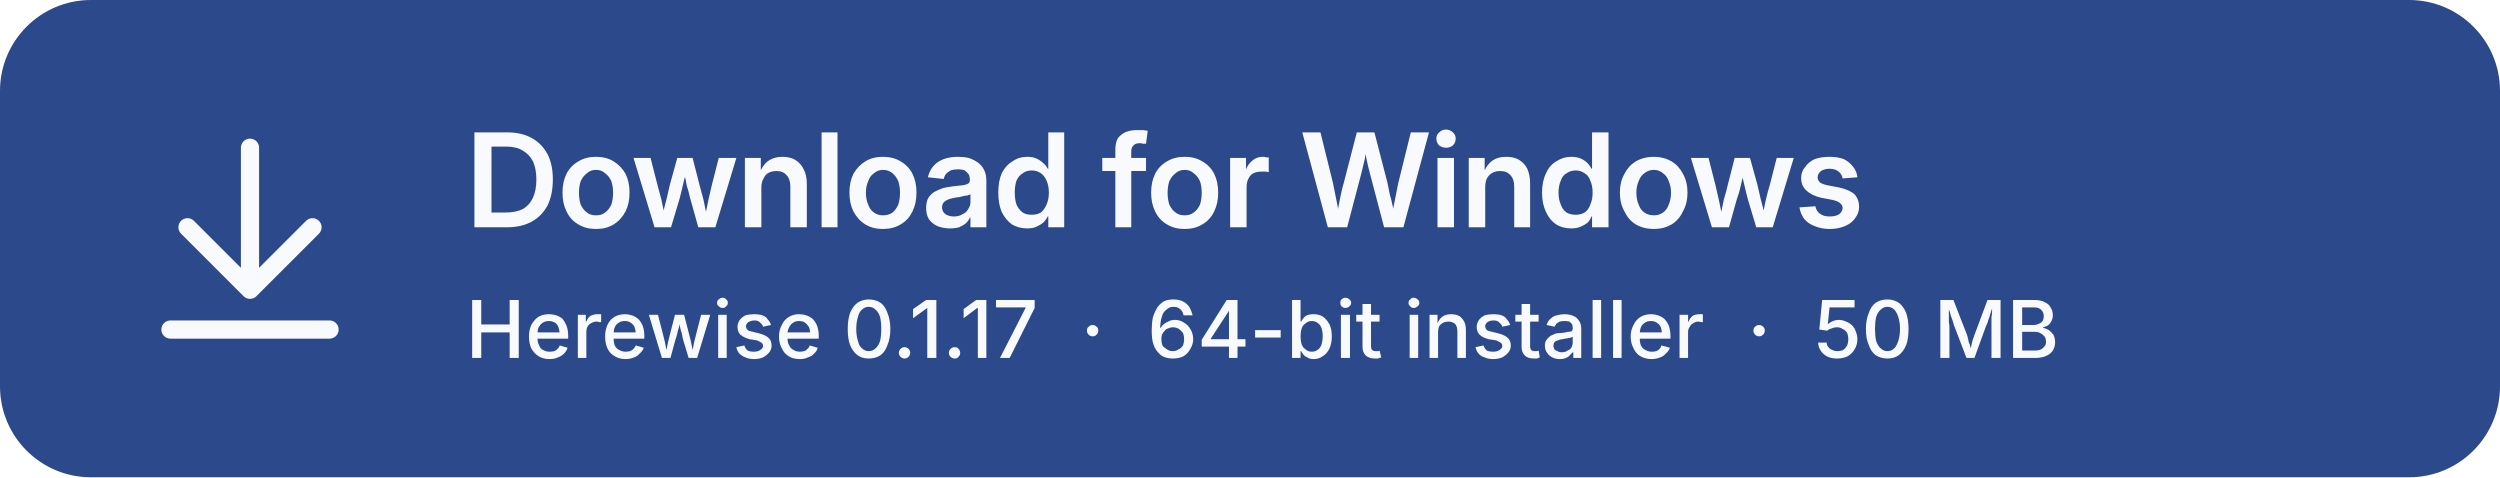
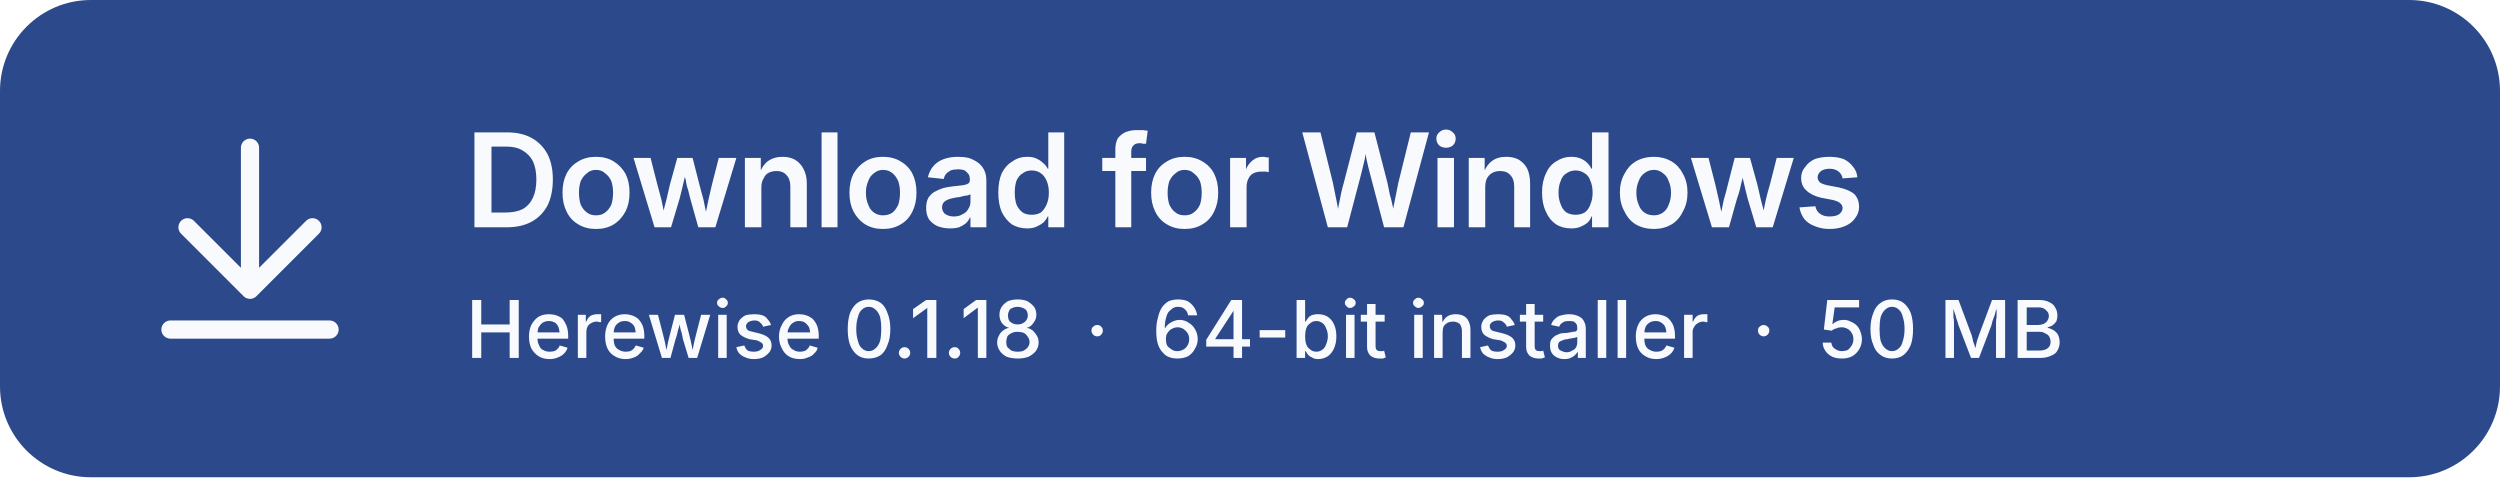
<svg xmlns="http://www.w3.org/2000/svg" viewBox="0 0 440 84" width="440" height="84" role="img" aria-label="Download Herewise for Windows">
  <rect width="440" height="84" rx="16" fill="#2C498B" />
  <path d="M44 26V50M33 40L44 51L55 40M30 58H58" fill="none" stroke="#F8FAFE" stroke-width="3.2" stroke-linecap="round" stroke-linejoin="round" />
  <path fill="#F8FAFE" d="M89.2 40H85V37.4H89Q90.8 37.4 92 36.8Q93.2 36.1 93.8 34.8Q94.4 33.5 94.4 31.6Q94.4 29.7 93.8 28.4Q93.2 27.2 92 26.5Q90.9 25.8 89.1 25.8H84.9V23.3H89.3Q91.8 23.3 93.6 24.3Q95.4 25.3 96.4 27.2Q97.3 29 97.3 31.6Q97.3 34.2 96.4 36.1Q95.4 38 93.6 39Q91.8 40 89.2 40ZM86.5 23.3V40H83.5V23.3ZM104.9 40.3Q103.1 40.3 101.8 39.5Q100.4 38.7 99.7 37.2Q99 35.8 99 33.9Q99 32 99.7 30.6Q100.4 29.2 101.8 28.4Q103.1 27.6 104.9 27.6Q106.7 27.6 108 28.4Q109.3 29.2 110.1 30.6Q110.8 32 110.8 33.9Q110.8 35.8 110.1 37.2Q109.3 38.7 108 39.5Q106.7 40.3 104.9 40.3ZM104.9 37.9Q105.9 37.9 106.5 37.4Q107.2 36.9 107.6 36Q107.9 35.1 107.9 33.9Q107.9 32.8 107.6 31.9Q107.2 31 106.5 30.5Q105.9 29.9 104.9 29.9Q103.9 29.9 103.3 30.5Q102.6 31 102.2 31.9Q101.9 32.8 101.9 33.9Q101.9 35.1 102.2 36Q102.6 36.9 103.3 37.4Q103.9 37.9 104.9 37.9ZM115.2 40 111.5 27.8H114.5L115.7 32.5Q116 33.7 116.4 35.1Q116.7 36.5 117 38H116.6Q116.9 36.5 117.3 35.1Q117.6 33.8 117.9 32.5L119.2 27.8H121.9L123.1 32.5Q123.4 33.7 123.8 35.1Q124.1 36.5 124.4 38H124.1Q124.4 36.5 124.7 35.1Q125 33.8 125.3 32.5L126.5 27.8H129.6L125.9 40H122.9L121.5 35Q121.3 34.2 121.1 33.4Q120.8 32.6 120.7 31.7Q120.5 30.9 120.2 30.1H120.8Q120.6 30.9 120.4 31.7Q120.2 32.6 120 33.4Q119.8 34.2 119.6 35L118.1 40ZM134 33V40H131.1V27.8H133.9L133.9 30.9H133.5Q134.1 29.2 135.1 28.4Q136.2 27.6 137.7 27.6Q139 27.6 139.9 28.1Q140.9 28.7 141.4 29.7Q142 30.8 142 32.3V40H139.1V32.8Q139.1 31.5 138.4 30.8Q137.8 30.1 136.7 30.1Q135.9 30.1 135.3 30.4Q134.7 30.7 134.4 31.4Q134 32 134 33ZM147.4 23.3V40H144.6V23.3ZM155.4 40.3Q153.6 40.3 152.3 39.5Q151 38.7 150.2 37.2Q149.5 35.8 149.5 33.9Q149.5 32 150.2 30.6Q151 29.2 152.3 28.4Q153.6 27.6 155.4 27.6Q157.2 27.6 158.5 28.4Q159.9 29.2 160.6 30.6Q161.3 32 161.3 33.9Q161.3 35.8 160.6 37.2Q159.9 38.7 158.5 39.5Q157.2 40.3 155.4 40.3ZM155.4 37.9Q156.4 37.9 157.1 37.4Q157.7 36.9 158.1 36Q158.4 35.1 158.4 33.9Q158.4 32.8 158.1 31.9Q157.7 31 157.1 30.5Q156.4 29.9 155.4 29.9Q154.5 29.9 153.8 30.5Q153.1 31 152.8 31.9Q152.4 32.8 152.4 33.9Q152.4 35.1 152.8 36Q153.1 36.9 153.8 37.4Q154.5 37.9 155.4 37.9ZM167.2 40.2Q166 40.2 165 39.8Q164.1 39.4 163.5 38.6Q163 37.8 163 36.6Q163 35.5 163.4 34.8Q163.8 34.2 164.4 33.8Q165.1 33.4 166 33.1Q166.8 32.9 167.7 32.8Q168.8 32.7 169.5 32.6Q170.1 32.5 170.4 32.3Q170.7 32.1 170.7 31.7V31.7Q170.7 31.1 170.5 30.7Q170.2 30.3 169.8 30Q169.3 29.8 168.6 29.8Q167.9 29.8 167.3 30Q166.8 30.3 166.5 30.6Q166.2 31 166.1 31.5L163.3 31.2Q163.6 30 164.3 29.2Q165 28.4 166.1 28Q167.2 27.6 168.6 27.6Q169.6 27.6 170.5 27.8Q171.4 28.1 172.1 28.6Q172.8 29.1 173.2 29.9Q173.6 30.7 173.6 31.8V40H170.8V38.3H170.7Q170.5 38.8 170 39.3Q169.5 39.7 168.8 40Q168.1 40.2 167.2 40.2ZM167.9 38.1Q168.8 38.1 169.4 37.7Q170.1 37.4 170.4 36.8Q170.8 36.2 170.8 35.6V34.2Q170.6 34.3 170.3 34.4Q170 34.4 169.6 34.5Q169.3 34.6 168.8 34.7Q168.4 34.7 168.1 34.8Q167.4 34.9 166.9 35.1Q166.4 35.3 166.1 35.6Q165.8 36 165.8 36.5Q165.8 37 166.1 37.4Q166.3 37.7 166.8 37.9Q167.3 38.1 167.9 38.1ZM180.8 40.2Q179.3 40.2 178.1 39.5Q177 38.7 176.3 37.3Q175.7 35.9 175.7 33.9Q175.7 31.9 176.3 30.5Q177 29.1 178.2 28.4Q179.3 27.6 180.8 27.6Q181.8 27.6 182.4 27.9Q183.1 28.2 183.6 28.7Q184.1 29.1 184.4 29.7H184.5V23.3H187.3V40H184.5V38.1H184.4Q184.1 38.7 183.6 39.2Q183.1 39.6 182.4 39.9Q181.8 40.2 180.8 40.2ZM181.6 37.8Q182.5 37.8 183.2 37.4Q183.8 36.9 184.2 36Q184.6 35.1 184.6 33.9Q184.6 32.7 184.2 31.8Q183.8 30.9 183.2 30.5Q182.5 30 181.6 30Q180.6 30 180 30.5Q179.3 30.9 178.9 31.8Q178.6 32.7 178.6 33.9Q178.6 35.1 178.9 36Q179.3 36.9 180 37.4Q180.6 37.8 181.6 37.8ZM201.7 27.8V30.1H194V27.8ZM196.3 40V26.3Q196.3 25.2 196.7 24.4Q197.2 23.7 198 23.3Q198.9 22.9 200 22.9Q200.7 22.9 201.2 22.9Q201.7 23 202 23L201.7 25.3Q201.5 25.3 201.2 25.3Q200.9 25.2 200.6 25.2Q199.8 25.2 199.5 25.6Q199.1 25.9 199.1 26.7V40ZM208.5 40.3Q206.7 40.3 205.4 39.5Q204 38.7 203.3 37.2Q202.6 35.8 202.6 33.9Q202.6 32 203.3 30.6Q204 29.2 205.4 28.4Q206.7 27.6 208.5 27.6Q210.3 27.6 211.6 28.4Q213 29.2 213.7 30.6Q214.4 32 214.4 33.9Q214.4 35.8 213.7 37.2Q213 38.7 211.6 39.5Q210.3 40.3 208.5 40.3ZM208.5 37.9Q209.5 37.9 210.1 37.4Q210.8 36.9 211.2 36Q211.5 35.1 211.5 33.9Q211.5 32.8 211.2 31.9Q210.8 31 210.1 30.5Q209.5 29.9 208.5 29.9Q207.5 29.9 206.9 30.5Q206.2 31 205.8 31.9Q205.5 32.8 205.5 33.9Q205.5 35.1 205.8 36Q206.2 36.9 206.9 37.4Q207.5 37.9 208.5 37.9ZM216.5 40V27.8H219.3V29.8H219.3Q219.7 28.8 220.5 28.2Q221.2 27.6 222.3 27.6Q222.6 27.6 222.9 27.7Q223.1 27.7 223.3 27.7V30.3Q223.2 30.3 222.8 30.2Q222.4 30.2 222 30.2Q221.2 30.2 220.6 30.5Q220 30.8 219.7 31.5Q219.4 32.1 219.4 32.9V40ZM233.7 40 229.2 23.3H232.4L234.6 32.2Q234.8 33.2 235 34.2Q235.2 35.2 235.4 36.2Q235.6 37.3 235.7 38.3H235.2Q235.4 37.3 235.6 36.2Q235.8 35.2 236 34.2Q236.2 33.2 236.5 32.2L238.8 23.3H241.9L244.2 32.2Q244.4 33.2 244.6 34.2Q244.9 35.2 245.1 36.2Q245.3 37.3 245.5 38.3H244.9Q245.1 37.3 245.3 36.2Q245.5 35.2 245.7 34.2Q245.9 33.2 246.1 32.2L248.3 23.3H251.5L247 40H243.6L241.1 30.5Q240.8 29.4 240.5 28Q240.3 26.7 240 25.1H240.7Q240.4 26.6 240.2 28Q239.9 29.3 239.6 30.5L237.1 40ZM253 40V27.8H255.9V40ZM254.5 26Q253.8 26 253.3 25.6Q252.8 25.1 252.8 24.4Q252.8 23.7 253.3 23.3Q253.8 22.8 254.5 22.8Q255.2 22.8 255.7 23.3Q256.2 23.7 256.2 24.4Q256.2 25.1 255.7 25.6Q255.2 26 254.5 26ZM261.4 33V40H258.5V27.8H261.3L261.3 30.9H260.9Q261.5 29.2 262.5 28.4Q263.5 27.6 265.1 27.6Q266.4 27.6 267.3 28.1Q268.3 28.7 268.8 29.7Q269.3 30.8 269.3 32.3V40H266.5V32.8Q266.5 31.5 265.8 30.8Q265.2 30.1 264 30.1Q263.3 30.1 262.7 30.4Q262.1 30.7 261.7 31.4Q261.4 32 261.4 33ZM276.6 40.2Q275 40.2 273.9 39.5Q272.7 38.7 272.1 37.3Q271.4 35.9 271.4 33.9Q271.4 31.9 272.1 30.5Q272.7 29.1 273.9 28.4Q275.1 27.6 276.5 27.6Q277.5 27.6 278.2 27.9Q278.9 28.2 279.4 28.7Q279.8 29.1 280.1 29.7H280.2V23.3H283.1V40H280.2V38.1H280.1Q279.9 38.7 279.4 39.2Q278.9 39.6 278.2 39.9Q277.5 40.2 276.6 40.2ZM277.3 37.8Q278.2 37.8 278.9 37.4Q279.6 36.9 279.9 36Q280.3 35.1 280.3 33.9Q280.3 32.7 279.9 31.8Q279.6 30.9 278.9 30.5Q278.2 30 277.3 30Q276.4 30 275.7 30.5Q275 30.9 274.7 31.8Q274.3 32.7 274.3 33.9Q274.3 35.1 274.7 36Q275 36.9 275.7 37.4Q276.4 37.8 277.3 37.8ZM291.1 40.3Q289.3 40.3 287.9 39.5Q286.6 38.7 285.9 37.2Q285.1 35.8 285.1 33.9Q285.1 32 285.9 30.6Q286.6 29.2 287.9 28.4Q289.3 27.6 291.1 27.6Q292.8 27.6 294.2 28.4Q295.5 29.2 296.2 30.6Q297 32 297 33.9Q297 35.8 296.2 37.2Q295.5 38.7 294.2 39.5Q292.8 40.3 291.1 40.3ZM291.1 37.9Q292 37.9 292.7 37.4Q293.4 36.9 293.7 36Q294.1 35.1 294.1 33.9Q294.1 32.8 293.7 31.9Q293.4 31 292.7 30.5Q292 29.9 291.1 29.9Q290.1 29.9 289.4 30.5Q288.7 31 288.4 31.9Q288 32.8 288 33.9Q288 35.1 288.4 36Q288.7 36.9 289.4 37.4Q290.1 37.9 291.1 37.9ZM301.3 40 297.6 27.8H300.7L301.9 32.5Q302.2 33.7 302.5 35.1Q302.8 36.5 303.1 38H302.8Q303.1 36.5 303.4 35.1Q303.8 33.8 304.1 32.5L305.3 27.8H308L309.3 32.5Q309.6 33.7 309.9 35.1Q310.3 36.5 310.6 38H310.2Q310.5 36.5 310.8 35.1Q311.1 33.8 311.5 32.5L312.7 27.8H315.7L312 40H309.1L307.6 35Q307.4 34.2 307.2 33.4Q307 32.6 306.8 31.7Q306.6 30.9 306.4 30.1H307Q306.8 30.9 306.6 31.7Q306.4 32.6 306.2 33.4Q306 34.2 305.7 35L304.3 40ZM322 40.3Q320.6 40.3 319.4 39.8Q318.3 39.4 317.6 38.6Q316.9 37.7 316.7 36.5L319.5 36.3Q319.7 37.2 320.3 37.6Q320.9 38.1 322 38.1Q323.1 38.1 323.7 37.7Q324.3 37.2 324.3 36.6Q324.3 36.1 323.8 35.7Q323.4 35.4 322.6 35.2L320.5 34.8Q318.8 34.4 317.9 33.5Q317 32.7 317 31.3Q317 30.2 317.7 29.4Q318.3 28.5 319.4 28Q320.5 27.6 322 27.6Q323.4 27.6 324.5 28Q325.5 28.5 326.1 29.3Q326.8 30.1 326.9 31.2L324.3 31.4Q324.2 30.7 323.6 30.2Q323 29.7 322 29.7Q321.1 29.7 320.5 30.1Q319.9 30.6 319.9 31.2Q319.9 31.7 320.3 32.1Q320.7 32.4 321.6 32.6L323.7 33Q325.5 33.4 326.4 34.2Q327.2 35.1 327.2 36.4Q327.2 37.5 326.5 38.4Q325.9 39.3 324.7 39.8Q323.5 40.3 322 40.3Z" />
-   <path fill="#F8FAFE" d="M83.1 63V52.8H84.7V57.1H89.7V52.8H91.3V63H89.7V58.5H84.7V63ZM96.7 63.2Q95.6 63.2 94.8 62.7Q94 62.2 93.5 61.3Q93.1 60.4 93.1 59.2Q93.1 58.1 93.5 57.2Q94 56.3 94.7 55.8Q95.5 55.3 96.6 55.3Q97.3 55.3 97.9 55.5Q98.5 55.7 99 56.1Q99.4 56.6 99.7 57.3Q100 58.1 100 59.1V59.6H93.9V58.5H99.2L98.5 58.9Q98.5 58.2 98.3 57.6Q98.1 57.1 97.7 56.8Q97.2 56.5 96.6 56.5Q96 56.5 95.5 56.8Q95.1 57.1 94.8 57.6Q94.6 58.1 94.6 58.7V59.5Q94.6 60.3 94.9 60.8Q95.1 61.4 95.6 61.6Q96.1 61.9 96.7 61.9Q97.2 61.9 97.5 61.8Q97.9 61.7 98.1 61.4Q98.4 61.2 98.5 60.8L99.9 61.2Q99.7 61.8 99.3 62.2Q98.8 62.7 98.2 62.9Q97.6 63.2 96.7 63.2ZM101.7 63V55.4H103.1V56.6H103.2Q103.4 56 103.9 55.6Q104.5 55.3 105.1 55.3Q105.3 55.3 105.5 55.3Q105.6 55.3 105.8 55.3V56.7Q105.7 56.7 105.5 56.7Q105.2 56.6 105 56.6Q104.5 56.6 104 56.9Q103.6 57.1 103.4 57.5Q103.2 57.9 103.2 58.4V63ZM110.1 63.2Q109 63.2 108.2 62.7Q107.3 62.2 106.9 61.3Q106.5 60.4 106.5 59.2Q106.5 58.1 106.9 57.2Q107.3 56.3 108.1 55.8Q108.9 55.3 110 55.3Q110.6 55.3 111.2 55.5Q111.8 55.7 112.3 56.1Q112.8 56.6 113.1 57.3Q113.4 58.1 113.4 59.1V59.6H107.3V58.5H112.6L111.9 58.9Q111.9 58.2 111.7 57.6Q111.5 57.1 111 56.8Q110.6 56.5 110 56.5Q109.3 56.5 108.9 56.8Q108.4 57.1 108.2 57.6Q108 58.1 108 58.7V59.5Q108 60.3 108.2 60.8Q108.5 61.4 109 61.6Q109.5 61.9 110.1 61.9Q110.5 61.9 110.9 61.8Q111.2 61.7 111.5 61.4Q111.7 61.2 111.9 60.8L113.3 61.2Q113.1 61.8 112.6 62.2Q112.2 62.7 111.6 62.9Q110.9 63.2 110.1 63.2ZM116.5 63 114.2 55.4H115.8L116.6 58.5Q116.8 59.2 117 60.1Q117.2 61 117.4 62.1H117.2Q117.4 61 117.6 60.1Q117.8 59.3 118 58.5L118.8 55.4H120.4L121.2 58.5Q121.4 59.2 121.6 60.1Q121.8 61 122 62.1H121.8Q122 61 122.2 60.1Q122.4 59.3 122.6 58.5L123.4 55.4H125L122.7 63H121.2L120.2 59.7Q120.1 59.2 120 58.7Q119.8 58.1 119.7 57.6Q119.6 57 119.4 56.4H119.7Q119.6 57 119.5 57.6Q119.3 58.1 119.2 58.7Q119.1 59.2 118.9 59.7L118 63ZM126.4 63V55.4H127.9V63ZM127.2 54.2Q126.8 54.2 126.5 53.9Q126.2 53.7 126.2 53.3Q126.2 52.9 126.5 52.7Q126.8 52.4 127.2 52.4Q127.6 52.4 127.8 52.7Q128.1 52.9 128.1 53.3Q128.1 53.7 127.8 53.9Q127.6 54.2 127.2 54.2ZM132.7 63.2Q131.8 63.2 131.2 62.9Q130.6 62.7 130.1 62.2Q129.7 61.7 129.6 61.1L131 60.8Q131.2 61.4 131.6 61.7Q132 61.9 132.7 61.9Q133.4 61.9 133.8 61.6Q134.3 61.3 134.3 60.9Q134.3 60.5 134 60.3Q133.7 60.1 133.2 59.9L131.9 59.7Q130.9 59.4 130.3 58.9Q129.8 58.4 129.8 57.5Q129.8 56.9 130.2 56.3Q130.6 55.8 131.2 55.5Q131.9 55.3 132.8 55.3Q133.6 55.3 134.2 55.5Q134.8 55.7 135.1 56.2Q135.5 56.6 135.7 57.2L134.3 57.5Q134.2 57.1 133.8 56.8Q133.5 56.4 132.8 56.4Q132.2 56.4 131.7 56.7Q131.3 57 131.3 57.4Q131.3 57.8 131.6 58.1Q131.9 58.3 132.5 58.4L133.7 58.7Q134.8 59 135.3 59.5Q135.8 60 135.8 60.8Q135.8 61.5 135.4 62Q135 62.5 134.3 62.9Q133.6 63.2 132.7 63.2ZM140.8 63.2Q139.6 63.2 138.8 62.7Q138 62.2 137.6 61.3Q137.1 60.4 137.1 59.2Q137.1 58.1 137.6 57.2Q138 56.3 138.8 55.8Q139.6 55.3 140.6 55.3Q141.3 55.3 141.9 55.5Q142.5 55.7 143 56.1Q143.5 56.6 143.8 57.3Q144.1 58.1 144.1 59.1V59.6H138V58.5H143.3L142.6 58.9Q142.6 58.2 142.4 57.6Q142.1 57.1 141.7 56.8Q141.3 56.5 140.6 56.5Q140 56.5 139.6 56.8Q139.1 57.1 138.9 57.6Q138.6 58.1 138.6 58.7V59.5Q138.6 60.3 138.9 60.8Q139.2 61.4 139.7 61.6Q140.1 61.9 140.8 61.9Q141.2 61.9 141.5 61.8Q141.9 61.7 142.1 61.4Q142.4 61.2 142.5 60.8L143.9 61.2Q143.8 61.8 143.3 62.2Q142.9 62.7 142.2 62.9Q141.6 63.2 140.8 63.2ZM152.9 63.1Q151.7 63.1 150.9 62.5Q150.1 61.9 149.6 60.7Q149.2 59.6 149.2 57.9Q149.2 56.3 149.6 55.1Q150.1 53.9 150.9 53.3Q151.8 52.7 152.9 52.7Q154.1 52.7 155 53.3Q155.8 53.9 156.2 55.1Q156.7 56.3 156.7 57.9Q156.7 59.6 156.2 60.7Q155.8 61.9 155 62.5Q154.1 63.1 152.9 63.1ZM152.9 61.8Q153.6 61.8 154.1 61.3Q154.6 60.9 154.9 60Q155.1 59.1 155.1 57.9Q155.1 56.7 154.9 55.8Q154.6 54.9 154.1 54.5Q153.6 54 152.9 54Q152.2 54 151.7 54.5Q151.2 54.9 151 55.8Q150.7 56.7 150.7 57.9Q150.7 59.1 151 60Q151.2 60.9 151.7 61.3Q152.2 61.8 152.9 61.8ZM159.2 63.1Q158.8 63.1 158.5 62.8Q158.2 62.5 158.2 62.1Q158.2 61.7 158.5 61.4Q158.8 61.1 159.2 61.1Q159.6 61.1 159.9 61.4Q160.2 61.7 160.2 62.1Q160.2 62.5 159.9 62.8Q159.6 63.1 159.2 63.1ZM164.8 52.8V63H163.2V54.2H163.2L160.7 56V54.4L163 52.8ZM168 63.1Q167.6 63.1 167.3 62.8Q167 62.5 167 62.1Q167 61.7 167.3 61.4Q167.6 61.1 168 61.1Q168.5 61.1 168.7 61.4Q169 61.7 169 62.1Q169 62.5 168.7 62.8Q168.5 63.1 168 63.1ZM173.6 52.8V63H172.1V54.2H172L169.6 56V54.4L171.8 52.8ZM176 63 180.5 54.2V54.1H175.3V52.8H182.1V54.2L177.7 63ZM192.3 59.2Q191.9 59.2 191.6 58.9Q191.3 58.6 191.3 58.2Q191.3 57.7 191.6 57.5Q191.9 57.2 192.3 57.2Q192.7 57.2 193 57.5Q193.3 57.7 193.3 58.2Q193.3 58.6 193 58.9Q192.7 59.2 192.3 59.2ZM206.4 63.1Q205.7 63.1 205.1 62.9Q204.4 62.7 203.9 62.1Q203.3 61.5 203 60.6Q202.7 59.7 202.7 58.2Q202.7 56.9 202.9 55.9Q203.2 54.9 203.7 54.1Q204.2 53.4 204.9 53Q205.6 52.7 206.5 52.7Q207.4 52.7 208.1 53Q208.9 53.4 209.3 54Q209.7 54.7 209.9 55.5H208.3Q208.2 54.8 207.7 54.4Q207.3 54 206.5 54Q205.8 54 205.3 54.5Q204.7 54.9 204.5 55.7Q204.2 56.6 204.2 57.7H204.3Q204.5 57.3 204.9 57Q205.3 56.7 205.8 56.5Q206.2 56.3 206.8 56.3Q207.7 56.3 208.4 56.8Q209.1 57.2 209.5 57.9Q210 58.7 210 59.7Q210 60.6 209.5 61.4Q209.1 62.2 208.3 62.7Q207.5 63.1 206.4 63.1ZM206.4 61.8Q207 61.8 207.4 61.5Q207.9 61.3 208.2 60.8Q208.4 60.3 208.4 59.7Q208.4 59.1 208.2 58.6Q207.9 58.2 207.5 57.9Q207 57.6 206.4 57.6Q206 57.6 205.6 57.8Q205.2 57.9 205 58.2Q204.7 58.5 204.5 58.9Q204.4 59.3 204.4 59.7Q204.4 60.3 204.6 60.8Q204.9 61.2 205.4 61.5Q205.8 61.8 206.4 61.8ZM211.5 61V59.8L215.9 52.8H216.9V54.7H216.3L213.1 59.6V59.7H219.2V61ZM216.3 63V60.6L216.3 60.1V52.8H217.8V63ZM225.4 58.1V59.4H220.9V58.1ZM231.2 63.2Q230.5 63.2 230.1 62.9Q229.6 62.7 229.4 62.4Q229.1 62 229 61.8H228.9V63H227.4V52.8H228.9V56.6H229Q229.1 56.4 229.4 56Q229.6 55.7 230 55.5Q230.5 55.3 231.2 55.3Q232.1 55.3 232.8 55.7Q233.5 56.2 234 57.1Q234.4 58 234.4 59.2Q234.4 60.4 234 61.3Q233.6 62.2 232.8 62.7Q232.1 63.2 231.2 63.2ZM230.9 61.9Q231.5 61.9 232 61.5Q232.4 61.2 232.6 60.6Q232.8 59.9 232.8 59.2Q232.8 58.4 232.6 57.8Q232.4 57.2 232 56.9Q231.5 56.5 230.9 56.5Q230.2 56.5 229.8 56.9Q229.3 57.2 229.1 57.8Q228.9 58.4 228.9 59.2Q228.9 60 229.1 60.6Q229.3 61.2 229.8 61.5Q230.2 61.9 230.9 61.9ZM236 63V55.4H237.6V63ZM236.8 54.2Q236.4 54.2 236.1 53.9Q235.9 53.7 235.9 53.3Q235.9 52.9 236.1 52.7Q236.4 52.4 236.8 52.4Q237.2 52.4 237.5 52.7Q237.8 52.9 237.8 53.3Q237.8 53.7 237.5 53.9Q237.2 54.2 236.8 54.2ZM242.8 55.4V56.6H238.7V55.4ZM239.8 53.5H241.3V60.9Q241.3 61.4 241.5 61.6Q241.7 61.8 242.2 61.8Q242.3 61.8 242.5 61.8Q242.7 61.8 242.8 61.7L243.1 62.9Q242.8 63 242.5 63.1Q242.3 63.1 242 63.1Q241 63.1 240.4 62.6Q239.8 62 239.8 61.1ZM248.1 63V55.4H249.6V63ZM248.8 54.2Q248.4 54.2 248.2 53.9Q247.9 53.7 247.9 53.3Q247.9 52.9 248.2 52.7Q248.4 52.4 248.8 52.4Q249.2 52.4 249.5 52.7Q249.8 52.9 249.8 53.3Q249.8 53.7 249.5 53.9Q249.2 54.2 248.8 54.2ZM253.1 58.5V63H251.6V55.4H253L253 57.2H252.9Q253.2 56.2 253.9 55.7Q254.5 55.3 255.4 55.3Q256.2 55.3 256.8 55.6Q257.3 55.9 257.7 56.6Q258 57.2 258 58.1V63H256.5V58.3Q256.5 57.5 256.1 57Q255.6 56.6 254.9 56.6Q254.4 56.6 254 56.8Q253.6 57 253.3 57.4Q253.1 57.9 253.1 58.5ZM262.8 63.2Q261.9 63.2 261.3 62.9Q260.6 62.7 260.2 62.2Q259.8 61.7 259.7 61.1L261.1 60.8Q261.3 61.4 261.7 61.7Q262.1 61.9 262.8 61.9Q263.5 61.9 263.9 61.6Q264.4 61.3 264.4 60.9Q264.4 60.5 264.1 60.3Q263.8 60.1 263.3 59.9L262 59.7Q260.9 59.4 260.4 58.9Q259.9 58.4 259.9 57.5Q259.9 56.9 260.3 56.3Q260.7 55.8 261.3 55.5Q262 55.3 262.9 55.3Q263.7 55.3 264.3 55.5Q264.9 55.7 265.2 56.2Q265.6 56.6 265.8 57.2L264.4 57.5Q264.3 57.1 263.9 56.8Q263.6 56.4 262.9 56.4Q262.2 56.4 261.8 56.7Q261.4 57 261.4 57.4Q261.4 57.8 261.7 58.1Q262 58.3 262.6 58.4L263.8 58.7Q264.9 59 265.4 59.5Q265.9 60 265.9 60.8Q265.9 61.5 265.5 62Q265.1 62.5 264.4 62.9Q263.7 63.2 262.8 63.2ZM270.8 55.4V56.6H266.7V55.4ZM267.8 53.5H269.3V60.9Q269.3 61.4 269.5 61.6Q269.7 61.8 270.1 61.8Q270.3 61.8 270.4 61.8Q270.6 61.8 270.8 61.7L271 62.9Q270.8 63 270.5 63.1Q270.3 63.1 270 63.1Q268.9 63.1 268.4 62.6Q267.8 62 267.8 61.1ZM274.5 63.2Q273.8 63.2 273.2 62.9Q272.6 62.6 272.3 62.1Q271.9 61.6 271.9 60.8Q271.9 60.2 272.2 59.8Q272.5 59.4 272.9 59.1Q273.3 58.9 273.8 58.7Q274.3 58.6 274.9 58.6Q275.6 58.5 276 58.4Q276.4 58.4 276.6 58.3Q276.8 58.1 276.8 57.9V57.8Q276.8 57.4 276.7 57.1Q276.5 56.8 276.2 56.6Q275.8 56.5 275.4 56.5Q274.9 56.5 274.5 56.6Q274.1 56.8 273.9 57Q273.7 57.3 273.6 57.5L272.2 57.2Q272.4 56.5 272.9 56.1Q273.4 55.6 274 55.5Q274.7 55.3 275.3 55.3Q275.8 55.3 276.3 55.4Q276.8 55.5 277.3 55.8Q277.7 56.1 278 56.6Q278.3 57.1 278.3 57.9V63H276.9V62H276.8Q276.6 62.2 276.3 62.5Q276.1 62.8 275.6 63Q275.2 63.2 274.5 63.2ZM274.9 62Q275.5 62 275.9 61.7Q276.4 61.5 276.6 61.1Q276.8 60.7 276.8 60.2V59.3Q276.7 59.3 276.5 59.4Q276.3 59.5 276 59.5Q275.7 59.6 275.4 59.6Q275.1 59.7 275 59.7Q274.6 59.7 274.2 59.9Q273.8 60 273.6 60.2Q273.4 60.5 273.4 60.9Q273.4 61.2 273.6 61.5Q273.8 61.7 274.1 61.8Q274.4 62 274.9 62ZM281.8 52.8V63H280.3V52.8ZM285.4 52.8V63H283.9V52.8ZM290.7 63.2Q289.6 63.2 288.7 62.7Q287.9 62.2 287.5 61.3Q287 60.4 287 59.2Q287 58.1 287.5 57.2Q287.9 56.3 288.7 55.8Q289.5 55.3 290.6 55.3Q291.2 55.3 291.8 55.5Q292.4 55.7 292.9 56.1Q293.4 56.6 293.7 57.3Q294 58.1 294 59.1V59.6H287.9V58.5H293.2L292.5 58.9Q292.5 58.2 292.3 57.6Q292.1 57.1 291.6 56.8Q291.2 56.5 290.6 56.5Q289.9 56.5 289.5 56.8Q289 57.1 288.8 57.6Q288.6 58.1 288.6 58.7V59.5Q288.6 60.3 288.8 60.8Q289.1 61.4 289.6 61.6Q290.1 61.9 290.7 61.9Q291.1 61.9 291.5 61.8Q291.8 61.7 292.1 61.4Q292.3 61.2 292.4 60.8L293.9 61.2Q293.7 61.8 293.2 62.2Q292.8 62.7 292.2 62.9Q291.5 63.2 290.7 63.2ZM295.6 63V55.4H297.1V56.6H297.2Q297.4 56 297.9 55.6Q298.4 55.3 299.1 55.3Q299.2 55.3 299.4 55.3Q299.6 55.3 299.7 55.3V56.7Q299.6 56.7 299.4 56.7Q299.2 56.6 298.9 56.6Q298.4 56.6 298 56.9Q297.6 57.1 297.4 57.5Q297.1 57.9 297.1 58.4V63ZM309.6 59.2Q309.2 59.2 308.9 58.9Q308.6 58.6 308.6 58.2Q308.6 57.7 308.9 57.5Q309.2 57.2 309.6 57.2Q310 57.2 310.3 57.5Q310.6 57.7 310.6 58.2Q310.6 58.6 310.3 58.9Q310 59.2 309.6 59.2ZM323.3 63.1Q322.4 63.1 321.7 62.8Q320.9 62.4 320.5 61.8Q320 61.1 320 60.3H321.5Q321.5 60.8 321.8 61.1Q322 61.4 322.5 61.6Q322.9 61.8 323.3 61.8Q323.9 61.8 324.4 61.6Q324.8 61.3 325.1 60.8Q325.3 60.3 325.3 59.7Q325.3 59.1 325.1 58.6Q324.8 58.1 324.3 57.9Q323.9 57.6 323.3 57.6Q322.8 57.6 322.4 57.8Q321.9 57.9 321.6 58.2L320.2 58L320.7 52.8H326.4V54.1H322L321.7 57H321.8Q322.1 56.7 322.6 56.5Q323.1 56.3 323.6 56.3Q324.3 56.3 324.9 56.6Q325.5 56.8 326 57.3Q326.4 57.7 326.6 58.3Q326.9 59 326.9 59.7Q326.9 60.7 326.4 61.5Q326 62.2 325.2 62.7Q324.4 63.1 323.3 63.1ZM332.2 63.1Q331 63.1 330.1 62.5Q329.3 61.9 328.9 60.7Q328.4 59.6 328.4 57.9Q328.4 56.3 328.9 55.1Q329.3 53.9 330.1 53.3Q331 52.7 332.2 52.7Q333.3 52.7 334.2 53.3Q335 53.9 335.5 55.1Q335.9 56.3 335.9 57.9Q335.9 59.6 335.5 60.7Q335 61.9 334.2 62.5Q333.4 63.1 332.2 63.1ZM332.2 61.8Q332.9 61.8 333.4 61.3Q333.8 60.9 334.1 60Q334.4 59.1 334.4 57.9Q334.4 56.7 334.1 55.8Q333.8 54.9 333.4 54.5Q332.9 54 332.2 54Q331.5 54 331 54.5Q330.5 54.9 330.2 55.8Q330 56.7 330 57.9Q330 59.1 330.2 60Q330.5 60.9 331 61.3Q331.5 61.8 332.2 61.8ZM341.5 63V52.8H343.8L346.1 58.7Q346.2 58.9 346.3 59.3Q346.4 59.7 346.5 60.2Q346.7 60.6 346.8 61.1Q346.9 61.5 347 61.9H346.6Q346.7 61.6 346.9 61.1Q347 60.7 347.1 60.2Q347.2 59.7 347.4 59.3Q347.5 58.9 347.6 58.7L349.8 52.8H352.1V63H350.5V57.5Q350.5 57.2 350.5 56.8Q350.5 56.3 350.5 55.8Q350.6 55.4 350.6 54.9Q350.6 54.4 350.6 53.9H350.7Q350.6 54.4 350.4 54.9Q350.2 55.5 350.1 55.9Q349.9 56.4 349.8 56.8Q349.6 57.3 349.5 57.5L347.5 63H346.1L344 57.5Q343.9 57.3 343.8 56.9Q343.7 56.5 343.5 56Q343.3 55.5 343.2 55Q343 54.4 342.8 53.9H343Q343 54.3 343 54.8Q343 55.3 343 55.8Q343 56.3 343 56.7Q343.1 57.2 343.1 57.5V63ZM354.3 63V52.8H358.1Q359.2 52.8 359.9 53.2Q360.6 53.5 360.9 54.1Q361.3 54.7 361.3 55.5Q361.3 56.1 361 56.6Q360.8 57 360.4 57.3Q360 57.5 359.6 57.6V57.7Q360.1 57.8 360.6 58.1Q361 58.4 361.4 58.9Q361.7 59.5 361.7 60.3Q361.7 61 361.3 61.7Q360.9 62.3 360.2 62.6Q359.4 63 358.2 63ZM355.9 61.7H358.1Q359.2 61.7 359.6 61.2Q360.1 60.8 360.1 60.2Q360.1 59.7 359.9 59.3Q359.6 58.9 359.2 58.7Q358.8 58.4 358.1 58.4H355.9ZM355.9 57.2H357.9Q358.4 57.2 358.8 57Q359.3 56.8 359.5 56.5Q359.7 56.1 359.7 55.6Q359.7 55 359.3 54.6Q358.9 54.1 358 54.1H355.9Z" />
+   <path fill="#F8FAFE" d="M83.1 63V52.8H84.7V57.1H89.7V52.8H91.3V63H89.7V58.5H84.7V63ZM96.7 63.2Q95.6 63.2 94.8 62.7Q94 62.2 93.5 61.3Q93.1 60.4 93.1 59.2Q93.1 58.1 93.5 57.2Q94 56.3 94.7 55.8Q95.5 55.3 96.6 55.3Q97.3 55.3 97.9 55.5Q98.5 55.7 99 56.1Q99.4 56.6 99.7 57.3Q100 58.1 100 59.1V59.6H93.9V58.5H99.2L98.5 58.9Q98.5 58.2 98.3 57.6Q98.1 57.1 97.7 56.8Q97.2 56.5 96.6 56.5Q96 56.5 95.5 56.8Q95.1 57.1 94.8 57.6Q94.6 58.1 94.6 58.7V59.5Q94.6 60.3 94.9 60.8Q95.1 61.4 95.6 61.6Q96.1 61.9 96.7 61.9Q97.2 61.9 97.5 61.8Q97.9 61.7 98.1 61.4Q98.4 61.2 98.5 60.8L99.9 61.2Q99.7 61.8 99.3 62.2Q98.8 62.7 98.2 62.9Q97.6 63.2 96.7 63.2ZM101.7 63V55.4H103.1V56.6H103.2Q103.4 56 103.9 55.6Q104.5 55.3 105.1 55.3Q105.3 55.3 105.5 55.3Q105.6 55.3 105.8 55.3V56.7Q105.7 56.7 105.5 56.7Q105.2 56.6 105 56.6Q104.5 56.6 104 56.9Q103.6 57.1 103.4 57.5Q103.2 57.9 103.2 58.4V63ZM110.1 63.2Q109 63.2 108.2 62.7Q107.3 62.2 106.9 61.3Q106.5 60.4 106.5 59.2Q106.5 58.1 106.9 57.2Q107.3 56.3 108.1 55.8Q108.9 55.3 110 55.3Q110.6 55.3 111.2 55.5Q111.8 55.7 112.3 56.1Q112.8 56.6 113.1 57.3Q113.4 58.1 113.4 59.1V59.6H107.3V58.5H112.6L111.9 58.9Q111.9 58.2 111.7 57.6Q111.5 57.1 111 56.8Q110.6 56.5 110 56.5Q109.3 56.5 108.9 56.8Q108.4 57.1 108.2 57.6Q108 58.1 108 58.7V59.5Q108 60.3 108.2 60.8Q108.5 61.4 109 61.6Q109.5 61.9 110.1 61.9Q110.5 61.9 110.9 61.8Q111.2 61.7 111.5 61.4Q111.7 61.2 111.9 60.8L113.3 61.2Q113.1 61.8 112.6 62.2Q112.2 62.7 111.6 62.9Q110.9 63.2 110.1 63.2ZM116.5 63 114.2 55.4H115.8L116.6 58.5Q116.8 59.2 117 60.1Q117.2 61 117.4 62.1H117.2Q117.4 61 117.6 60.1Q117.8 59.3 118 58.5L118.8 55.4H120.4L121.2 58.5Q121.4 59.2 121.6 60.1Q121.8 61 122 62.1H121.8Q122 61 122.2 60.1Q122.4 59.3 122.6 58.5L123.4 55.4H125L122.7 63H121.2L120.2 59.7Q120.1 59.2 120 58.7Q119.8 58.1 119.7 57.6Q119.6 57 119.4 56.4H119.7Q119.6 57 119.5 57.6Q119.3 58.1 119.2 58.7Q119.1 59.2 118.9 59.7L118 63ZM126.4 63V55.4H127.9V63ZM127.2 54.2Q126.8 54.2 126.5 53.9Q126.2 53.7 126.2 53.3Q126.2 52.9 126.5 52.7Q126.8 52.4 127.2 52.4Q127.6 52.4 127.8 52.7Q128.1 52.9 128.1 53.3Q128.1 53.7 127.8 53.9Q127.6 54.2 127.2 54.2ZM132.7 63.2Q131.8 63.2 131.2 62.9Q130.6 62.7 130.1 62.2Q129.7 61.7 129.6 61.1L131 60.8Q131.2 61.4 131.6 61.7Q132 61.9 132.7 61.9Q133.4 61.9 133.8 61.6Q134.3 61.3 134.3 60.9Q134.3 60.5 134 60.3Q133.7 60.1 133.2 59.9L131.9 59.7Q130.9 59.4 130.3 58.9Q129.8 58.4 129.8 57.5Q129.8 56.9 130.2 56.3Q130.6 55.8 131.2 55.5Q131.9 55.3 132.8 55.3Q133.6 55.3 134.2 55.5Q134.8 55.7 135.1 56.2Q135.5 56.6 135.7 57.2L134.3 57.5Q134.2 57.1 133.8 56.8Q133.5 56.4 132.8 56.4Q132.2 56.4 131.7 56.7Q131.3 57 131.3 57.4Q131.3 57.8 131.6 58.1Q131.9 58.3 132.5 58.4L133.7 58.7Q134.8 59 135.3 59.5Q135.8 60 135.8 60.8Q135.8 61.5 135.4 62Q135 62.5 134.3 62.9Q133.6 63.2 132.7 63.2ZM140.8 63.2Q139.6 63.2 138.8 62.7Q138 62.2 137.6 61.3Q137.1 60.4 137.1 59.2Q137.1 58.1 137.6 57.2Q138 56.3 138.8 55.8Q139.6 55.3 140.6 55.3Q141.3 55.3 141.9 55.5Q142.5 55.7 143 56.1Q143.5 56.6 143.8 57.3Q144.1 58.1 144.1 59.1V59.6H138V58.5H143.3L142.6 58.9Q142.6 58.2 142.4 57.6Q142.1 57.1 141.7 56.8Q141.3 56.5 140.6 56.5Q140 56.5 139.6 56.8Q139.1 57.1 138.9 57.6Q138.6 58.1 138.6 58.7V59.5Q138.6 60.3 138.9 60.8Q139.2 61.4 139.7 61.6Q140.1 61.9 140.8 61.9Q141.2 61.9 141.5 61.8Q141.9 61.7 142.1 61.4Q142.4 61.2 142.5 60.8L143.9 61.2Q143.8 61.8 143.3 62.2Q142.9 62.7 142.2 62.9Q141.6 63.2 140.8 63.2ZM152.9 63.1Q151.7 63.1 150.9 62.5Q150.1 61.9 149.6 60.7Q149.2 59.6 149.2 57.9Q149.2 56.3 149.6 55.1Q150.1 53.9 150.9 53.3Q151.8 52.7 152.9 52.7Q154.1 52.7 155 53.3Q155.8 53.9 156.2 55.1Q156.7 56.3 156.7 57.9Q156.7 59.6 156.2 60.7Q155.8 61.9 155 62.5Q154.1 63.1 152.9 63.1ZM152.9 61.8Q153.6 61.8 154.1 61.3Q154.6 60.9 154.9 60Q155.1 59.1 155.1 57.9Q155.1 56.7 154.9 55.8Q154.6 54.9 154.1 54.5Q153.6 54 152.9 54Q152.2 54 151.7 54.5Q151.2 54.9 151 55.8Q150.7 56.7 150.7 57.9Q150.7 59.1 151 60Q151.2 60.9 151.7 61.3Q152.2 61.8 152.9 61.8ZM159.2 63.1Q158.8 63.1 158.5 62.8Q158.2 62.5 158.2 62.1Q158.2 61.7 158.5 61.4Q158.8 61.1 159.2 61.1Q159.6 61.1 159.9 61.4Q160.2 61.7 160.2 62.1Q160.2 62.5 159.9 62.8Q159.6 63.1 159.2 63.1ZM164.8 52.8V63H163.2V54.2H163.2L160.7 56V54.4L163 52.8ZM168 63.1Q167.6 63.1 167.3 62.8Q167 62.5 167 62.1Q167 61.7 167.3 61.4Q167.6 61.1 168 61.1Q168.5 61.1 168.7 61.4Q169 61.7 169 62.1Q169 62.5 168.7 62.8Q168.5 63.1 168 63.1ZM173.6 52.8V63H172.1V54.2H172L169.6 56V54.4L171.8 52.8ZM179.1 63.1Q178.1 63.1 177.2 62.8Q176.4 62.4 176 61.8Q175.5 61.1 175.5 60.3Q175.5 59.6 175.8 59.1Q176 58.6 176.5 58.2Q177 57.8 177.6 57.7V57.7Q176.8 57.5 176.3 56.8Q175.9 56.2 175.9 55.4Q175.9 54.6 176.3 54Q176.7 53.4 177.4 53Q178.2 52.7 179.1 52.7Q180.1 52.7 180.8 53Q181.5 53.4 182 54Q182.4 54.6 182.4 55.4Q182.4 56.2 181.9 56.8Q181.5 57.5 180.7 57.7V57.7Q181.3 57.8 181.8 58.2Q182.2 58.6 182.5 59.1Q182.8 59.6 182.8 60.3Q182.8 61.1 182.3 61.8Q181.8 62.4 181 62.8Q180.2 63.1 179.1 63.1ZM179.1 61.9Q179.8 61.9 180.2 61.7Q180.7 61.4 180.9 61.1Q181.2 60.7 181.2 60.2Q181.2 59.7 180.9 59.3Q180.6 58.8 180.2 58.6Q179.7 58.4 179.1 58.4Q178.5 58.4 178.1 58.6Q177.6 58.8 177.3 59.2Q177.1 59.7 177.1 60.2Q177.1 60.7 177.3 61.1Q177.6 61.4 178 61.7Q178.5 61.9 179.1 61.9ZM179.1 57.1Q179.6 57.1 180 56.9Q180.4 56.7 180.6 56.4Q180.9 56 180.9 55.5Q180.9 55.1 180.7 54.7Q180.4 54.3 180 54.2Q179.6 54 179.1 54Q178.6 54 178.2 54.2Q177.8 54.3 177.6 54.7Q177.4 55.1 177.4 55.5Q177.4 56 177.6 56.4Q177.8 56.7 178.2 56.9Q178.6 57.1 179.1 57.1ZM193.1 59.2Q192.7 59.2 192.4 58.9Q192.1 58.6 192.1 58.2Q192.1 57.7 192.4 57.5Q192.7 57.2 193.1 57.2Q193.6 57.2 193.8 57.5Q194.1 57.7 194.1 58.2Q194.1 58.6 193.8 58.9Q193.6 59.2 193.1 59.2ZM207.2 63.1Q206.5 63.1 205.9 62.9Q205.2 62.7 204.7 62.1Q204.1 61.5 203.8 60.6Q203.5 59.7 203.5 58.2Q203.5 56.9 203.8 55.9Q204 54.9 204.5 54.1Q205 53.4 205.7 53Q206.5 52.7 207.3 52.7Q208.3 52.7 209 53Q209.7 53.4 210.1 54Q210.6 54.7 210.7 55.5H209.1Q209 54.8 208.5 54.4Q208.1 54 207.3 54Q206.6 54 206.1 54.5Q205.5 54.9 205.3 55.7Q205 56.6 205 57.7H205.1Q205.3 57.3 205.7 57Q206.1 56.7 206.6 56.5Q207.1 56.3 207.6 56.3Q208.5 56.3 209.2 56.8Q209.9 57.2 210.3 57.9Q210.8 58.7 210.8 59.7Q210.8 60.6 210.3 61.4Q209.9 62.2 209.1 62.7Q208.3 63.1 207.2 63.1ZM207.2 61.8Q207.8 61.8 208.3 61.5Q208.7 61.3 209 60.8Q209.3 60.3 209.3 59.7Q209.3 59.1 209 58.6Q208.7 58.2 208.3 57.9Q207.8 57.6 207.2 57.6Q206.8 57.6 206.4 57.8Q206.1 57.9 205.8 58.2Q205.5 58.5 205.3 58.9Q205.2 59.3 205.2 59.7Q205.2 60.3 205.4 60.8Q205.7 61.2 206.2 61.5Q206.6 61.8 207.2 61.8ZM212.3 61V59.8L216.7 52.8H217.7V54.7H217.1L213.9 59.6V59.7H220V61ZM217.1 63V60.6L217.1 60.1V52.8H218.6V63ZM226.2 58.1V59.4H221.7V58.1ZM232 63.2Q231.3 63.2 230.9 62.9Q230.4 62.7 230.2 62.4Q229.9 62 229.8 61.8H229.7V63H228.2V52.8H229.7V56.6H229.8Q229.9 56.4 230.2 56Q230.4 55.7 230.8 55.5Q231.3 55.3 232 55.3Q232.9 55.3 233.6 55.7Q234.4 56.2 234.8 57.1Q235.2 58 235.2 59.2Q235.2 60.4 234.8 61.3Q234.4 62.2 233.7 62.7Q232.9 63.2 232 63.2ZM231.7 61.9Q232.3 61.9 232.8 61.5Q233.2 61.2 233.4 60.6Q233.7 59.9 233.7 59.2Q233.7 58.4 233.4 57.8Q233.2 57.2 232.8 56.9Q232.3 56.5 231.7 56.5Q231 56.5 230.6 56.9Q230.1 57.2 229.9 57.8Q229.7 58.4 229.7 59.2Q229.7 60 229.9 60.6Q230.1 61.2 230.6 61.5Q231 61.9 231.7 61.9ZM236.9 63V55.4H238.4V63ZM237.6 54.2Q237.2 54.2 237 53.9Q236.7 53.7 236.7 53.3Q236.7 52.9 237 52.7Q237.2 52.4 237.6 52.4Q238 52.4 238.3 52.7Q238.6 52.9 238.6 53.3Q238.6 53.7 238.3 53.9Q238 54.2 237.6 54.2ZM243.7 55.4V56.6H239.5V55.4ZM240.6 53.5H242.1V60.9Q242.1 61.4 242.3 61.6Q242.5 61.8 243 61.8Q243.1 61.8 243.3 61.8Q243.5 61.8 243.6 61.7L243.9 62.9Q243.6 63 243.4 63.1Q243.1 63.1 242.8 63.1Q241.8 63.1 241.2 62.6Q240.6 62 240.6 61.1ZM248.9 63V55.4H250.4V63ZM249.6 54.2Q249.3 54.2 249 53.9Q248.7 53.7 248.7 53.3Q248.7 52.9 249 52.7Q249.3 52.4 249.6 52.4Q250 52.4 250.3 52.7Q250.6 52.9 250.6 53.3Q250.6 53.7 250.3 53.9Q250 54.2 249.6 54.2ZM253.9 58.5V63H252.4V55.4H253.8L253.9 57.2H253.7Q254 56.2 254.7 55.7Q255.3 55.3 256.2 55.3Q257 55.3 257.6 55.6Q258.2 55.9 258.5 56.6Q258.8 57.2 258.8 58.1V63H257.3V58.3Q257.3 57.5 256.9 57Q256.4 56.6 255.7 56.6Q255.2 56.6 254.8 56.8Q254.4 57 254.1 57.4Q253.9 57.9 253.9 58.5ZM263.6 63.2Q262.7 63.2 262.1 62.9Q261.5 62.7 261 62.2Q260.6 61.7 260.5 61.1L261.9 60.8Q262.1 61.4 262.5 61.7Q262.9 61.9 263.6 61.9Q264.3 61.9 264.7 61.6Q265.2 61.3 265.2 60.9Q265.2 60.5 264.9 60.3Q264.6 60.1 264.1 59.9L262.8 59.7Q261.8 59.4 261.2 58.9Q260.7 58.4 260.7 57.5Q260.7 56.9 261.1 56.3Q261.5 55.8 262.1 55.5Q262.8 55.3 263.7 55.3Q264.5 55.3 265.1 55.5Q265.7 55.7 266 56.2Q266.4 56.6 266.6 57.2L265.2 57.5Q265.1 57.1 264.7 56.8Q264.4 56.4 263.7 56.4Q263.1 56.4 262.6 56.7Q262.2 57 262.2 57.4Q262.2 57.8 262.5 58.1Q262.8 58.3 263.4 58.4L264.6 58.7Q265.7 59 266.2 59.5Q266.7 60 266.7 60.8Q266.7 61.5 266.3 62Q265.9 62.5 265.2 62.9Q264.5 63.2 263.6 63.2ZM271.6 55.4V56.6H267.5V55.4ZM268.6 53.5H270.1V60.9Q270.1 61.4 270.3 61.6Q270.5 61.8 271 61.8Q271.1 61.8 271.3 61.8Q271.5 61.8 271.6 61.7L271.9 62.9Q271.6 63 271.3 63.1Q271.1 63.1 270.8 63.1Q269.8 63.1 269.2 62.6Q268.6 62 268.6 61.1ZM275.3 63.2Q274.6 63.2 274 62.9Q273.4 62.6 273.1 62.1Q272.8 61.6 272.8 60.8Q272.8 60.2 273 59.8Q273.3 59.4 273.7 59.1Q274.1 58.9 274.6 58.7Q275.2 58.6 275.7 58.6Q276.4 58.5 276.8 58.4Q277.2 58.4 277.4 58.3Q277.6 58.1 277.6 57.9V57.8Q277.6 57.4 277.5 57.1Q277.3 56.8 277 56.6Q276.6 56.5 276.2 56.5Q275.7 56.5 275.3 56.6Q275 56.8 274.7 57Q274.5 57.3 274.4 57.5L273 57.2Q273.2 56.5 273.7 56.1Q274.2 55.6 274.8 55.5Q275.5 55.3 276.1 55.3Q276.6 55.3 277.1 55.4Q277.6 55.5 278.1 55.8Q278.6 56.1 278.8 56.6Q279.1 57.1 279.1 57.9V63H277.7V62H277.6Q277.5 62.2 277.2 62.5Q276.9 62.8 276.4 63Q276 63.2 275.3 63.2ZM275.7 62Q276.3 62 276.7 61.7Q277.2 61.5 277.4 61.1Q277.6 60.7 277.6 60.2V59.3Q277.6 59.3 277.3 59.4Q277.1 59.5 276.8 59.5Q276.5 59.6 276.2 59.6Q276 59.7 275.8 59.7Q275.4 59.7 275 59.9Q274.7 60 274.4 60.2Q274.2 60.5 274.2 60.9Q274.2 61.2 274.4 61.5Q274.6 61.7 274.9 61.8Q275.3 62 275.7 62ZM282.7 52.8V63H281.2V52.8ZM286.2 52.8V63H284.7V52.8ZM291.5 63.2Q290.4 63.2 289.6 62.7Q288.7 62.2 288.3 61.3Q287.9 60.4 287.9 59.2Q287.9 58.1 288.3 57.2Q288.7 56.3 289.5 55.8Q290.3 55.3 291.4 55.3Q292 55.3 292.6 55.5Q293.3 55.7 293.7 56.1Q294.2 56.6 294.5 57.3Q294.8 58.1 294.8 59.1V59.6H288.7V58.5H294L293.3 58.9Q293.3 58.2 293.1 57.6Q292.9 57.1 292.4 56.8Q292 56.5 291.4 56.5Q290.7 56.5 290.3 56.8Q289.8 57.1 289.6 57.6Q289.4 58.1 289.4 58.7V59.5Q289.4 60.3 289.6 60.8Q289.9 61.4 290.4 61.6Q290.9 61.9 291.5 61.9Q291.9 61.9 292.3 61.8Q292.6 61.7 292.9 61.4Q293.1 61.2 293.3 60.8L294.7 61.2Q294.5 61.8 294.1 62.2Q293.6 62.7 293 62.9Q292.3 63.2 291.5 63.2ZM296.4 63V55.4H297.9V56.6H298Q298.2 56 298.7 55.6Q299.2 55.3 299.9 55.3Q300.1 55.3 300.2 55.3Q300.4 55.3 300.5 55.3V56.7Q300.5 56.7 300.2 56.7Q300 56.6 299.8 56.6Q299.2 56.6 298.8 56.9Q298.4 57.1 298.2 57.5Q297.9 57.9 297.9 58.4V63ZM310.4 59.2Q310 59.2 309.7 58.9Q309.4 58.6 309.4 58.2Q309.4 57.7 309.7 57.5Q310 57.2 310.4 57.2Q310.8 57.2 311.1 57.5Q311.4 57.7 311.4 58.2Q311.4 58.6 311.1 58.9Q310.8 59.2 310.4 59.2ZM324.2 63.1Q323.2 63.1 322.5 62.8Q321.7 62.4 321.3 61.8Q320.8 61.1 320.8 60.3H322.3Q322.4 60.8 322.6 61.1Q322.9 61.4 323.3 61.6Q323.7 61.8 324.2 61.8Q324.7 61.8 325.2 61.6Q325.6 61.3 325.9 60.8Q326.2 60.3 326.2 59.7Q326.2 59.1 325.9 58.6Q325.6 58.1 325.2 57.9Q324.7 57.6 324.1 57.6Q323.6 57.6 323.2 57.8Q322.7 57.9 322.4 58.2L321 58L321.6 52.8H327.2V54.1H322.9L322.5 57H322.6Q322.9 56.7 323.4 56.5Q323.9 56.3 324.5 56.3Q325.2 56.3 325.7 56.6Q326.3 56.8 326.8 57.3Q327.2 57.7 327.4 58.3Q327.7 59 327.7 59.7Q327.7 60.7 327.2 61.5Q326.8 62.2 326 62.7Q325.2 63.1 324.2 63.1ZM333 63.1Q331.8 63.1 331 62.5Q330.1 61.9 329.7 60.7Q329.2 59.6 329.2 57.9Q329.2 56.3 329.7 55.1Q330.1 53.9 331 53.3Q331.8 52.7 333 52.7Q334.2 52.7 335 53.3Q335.8 53.9 336.3 55.1Q336.7 56.3 336.7 57.9Q336.7 59.6 336.3 60.7Q335.8 61.9 335 62.5Q334.2 63.1 333 63.1ZM333 61.8Q333.7 61.8 334.2 61.3Q334.7 60.9 334.9 60Q335.2 59.1 335.2 57.9Q335.2 56.7 334.9 55.8Q334.7 54.9 334.2 54.5Q333.7 54 333 54Q332.3 54 331.8 54.5Q331.3 54.9 331 55.8Q330.8 56.7 330.8 57.9Q330.8 59.1 331 60Q331.3 60.9 331.8 61.3Q332.3 61.8 333 61.8ZM342.4 63V52.8H344.7L346.9 58.7Q347 58.9 347.1 59.3Q347.2 59.7 347.3 60.2Q347.5 60.6 347.6 61.1Q347.7 61.5 347.8 61.9H347.5Q347.5 61.6 347.7 61.1Q347.8 60.7 347.9 60.2Q348 59.7 348.2 59.3Q348.3 58.9 348.4 58.7L350.6 52.8H352.9V63H351.3V57.5Q351.3 57.2 351.3 56.8Q351.3 56.3 351.4 55.8Q351.4 55.4 351.4 54.9Q351.4 54.4 351.4 53.9H351.5Q351.4 54.4 351.2 54.9Q351.1 55.5 350.9 55.9Q350.7 56.4 350.6 56.8Q350.5 57.3 350.4 57.5L348.3 63H346.9L344.8 57.5Q344.7 57.3 344.6 56.9Q344.5 56.5 344.3 56Q344.2 55.5 344 55Q343.8 54.4 343.7 53.9H343.8Q343.8 54.3 343.8 54.8Q343.8 55.3 343.8 55.8Q343.9 56.3 343.9 56.7Q343.9 57.2 343.9 57.5V63ZM355.1 63V52.8H358.9Q360 52.8 360.7 53.2Q361.4 53.5 361.7 54.1Q362.1 54.7 362.1 55.5Q362.1 56.1 361.9 56.6Q361.6 57 361.2 57.3Q360.8 57.5 360.4 57.6V57.7Q360.9 57.8 361.4 58.1Q361.9 58.4 362.2 58.9Q362.5 59.5 362.5 60.3Q362.5 61 362.1 61.7Q361.8 62.3 361 62.6Q360.2 63 359 63ZM356.7 61.7H358.9Q360 61.7 360.5 61.2Q360.9 60.8 360.9 60.2Q360.9 59.7 360.7 59.3Q360.5 58.9 360 58.7Q359.6 58.4 359 58.4H356.7ZM356.7 57.2H358.7Q359.2 57.2 359.7 57Q360.1 56.8 360.3 56.5Q360.6 56.1 360.6 55.6Q360.6 55 360.1 54.6Q359.7 54.1 358.8 54.1H356.7Z" />
</svg>
